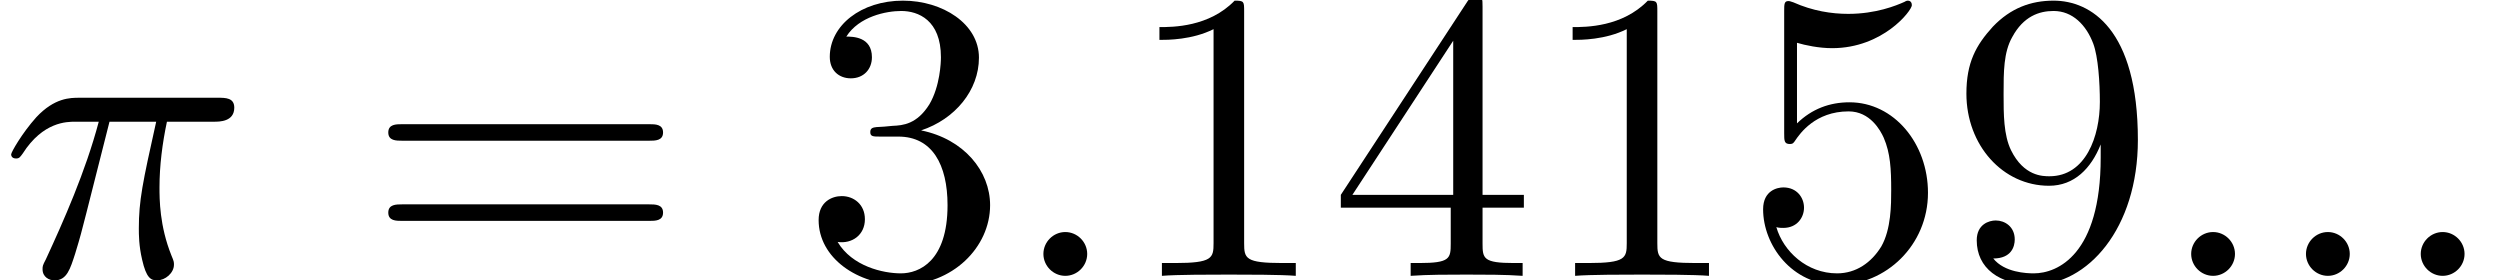
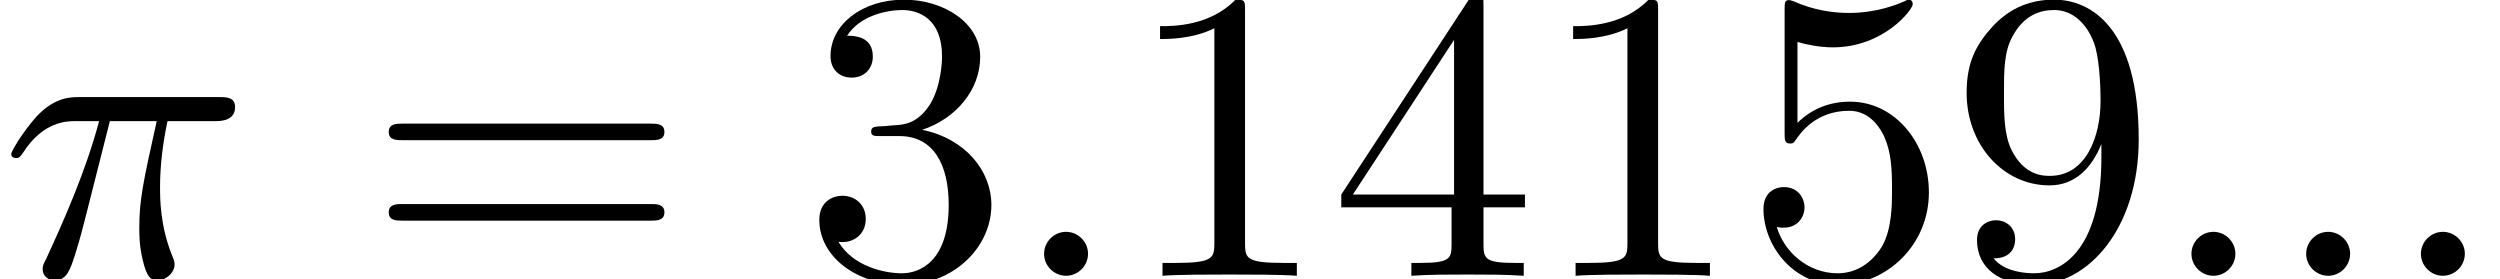
- <svg xmlns="http://www.w3.org/2000/svg" xmlns:xlink="http://www.w3.org/1999/xlink" height="8.746pt" version="1.1" viewBox="0 -8.546 78.361 8.546" width="78.361pt">
+ <svg xmlns="http://www.w3.org/2000/svg" xmlns:xlink="http://www.w3.org/1999/xlink" height="8.715pt" version="1.1" viewBox="0 -8.515 78.097 8.515" width="78.097pt">
  <defs>
-     <path d="M2.65 -3.73H3.78C3.45 -2.25 3.36 -1.82 3.36 -1.15C3.36 -1 3.36 -0.73 3.44 -0.39C3.54 0.05 3.65 0.11 3.8 0.11C4 0.11 4.21 -0.07 4.21 -0.27C4.21 -0.33 4.21 -0.35 4.15 -0.49C3.86 -1.21 3.86 -1.86 3.86 -2.14C3.86 -2.67 3.93 -3.21 4.04 -3.73H5.18C5.31 -3.73 5.67 -3.73 5.67 -4.07C5.67 -4.31 5.46 -4.31 5.27 -4.31H1.92C1.7 -4.31 1.32 -4.31 0.88 -3.84C0.53 -3.45 0.27 -2.99 0.27 -2.94C0.27 -2.93 0.27 -2.84 0.39 -2.84C0.47 -2.84 0.49 -2.88 0.55 -2.96C1.04 -3.73 1.62 -3.73 1.82 -3.73H2.39C2.07 -2.52 1.53 -1.31 1.11 -0.4C1.03 -0.25 1.03 -0.23 1.03 -0.16C1.03 0.03 1.19 0.11 1.32 0.11C1.62 0.11 1.7 -0.17 1.82 -0.54C1.96 -1 1.96 -1.02 2.09 -1.52L2.65 -3.73Z" id="g0-25" />
-     <path d="M1.92 -0.53C1.92 -0.82 1.68 -1.06 1.39 -1.06S0.86 -0.82 0.86 -0.53S1.1 0 1.39 0S1.92 -0.24 1.92 -0.53Z" id="g0-58" />
-     <path d="M2.94 -6.4C2.94 -6.64 2.94 -6.66 2.71 -6.66C2.09 -6.02 1.21 -6.02 0.89 -6.02V-5.71C1.09 -5.71 1.68 -5.71 2.2 -5.97V-0.79C2.2 -0.43 2.17 -0.31 1.27 -0.31H0.95V0C1.3 -0.03 2.17 -0.03 2.57 -0.03S3.84 -0.03 4.19 0V-0.31H3.87C2.97 -0.31 2.94 -0.42 2.94 -0.79V-6.4Z" id="g1-49" />
-     <path d="M2.9 -3.52C3.72 -3.79 4.3 -4.49 4.3 -5.28C4.3 -6.1 3.42 -6.66 2.46 -6.66C1.45 -6.66 0.69 -6.06 0.69 -5.3C0.69 -4.97 0.91 -4.78 1.2 -4.78C1.51 -4.78 1.71 -5 1.71 -5.29C1.71 -5.79 1.24 -5.79 1.09 -5.79C1.4 -6.28 2.06 -6.41 2.42 -6.41C2.83 -6.41 3.38 -6.19 3.38 -5.29C3.38 -5.17 3.36 -4.59 3.1 -4.15C2.8 -3.67 2.46 -3.64 2.21 -3.63C2.13 -3.62 1.89 -3.6 1.82 -3.6C1.74 -3.59 1.67 -3.58 1.67 -3.48C1.67 -3.37 1.74 -3.37 1.91 -3.37H2.35C3.17 -3.37 3.54 -2.69 3.54 -1.71C3.54 -0.35 2.85 -0.06 2.41 -0.06C1.98 -0.06 1.23 -0.23 0.88 -0.82C1.23 -0.77 1.54 -0.99 1.54 -1.37C1.54 -1.73 1.27 -1.93 0.98 -1.93C0.74 -1.93 0.42 -1.79 0.42 -1.35C0.42 -0.44 1.35 0.22 2.44 0.22C3.66 0.22 4.57 -0.69 4.57 -1.71C4.57 -2.53 3.94 -3.31 2.9 -3.52Z" id="g1-51" />
-     <path d="M2.94 -1.65V-0.78C2.94 -0.42 2.92 -0.31 2.18 -0.31H1.97V0C2.38 -0.03 2.9 -0.03 3.32 -0.03S4.27 -0.03 4.68 0V-0.31H4.47C3.73 -0.31 3.71 -0.42 3.71 -0.78V-1.65H4.71V-1.96H3.71V-6.51C3.71 -6.71 3.71 -6.77 3.55 -6.77C3.46 -6.77 3.43 -6.77 3.35 -6.65L0.28 -1.96V-1.65H2.94ZM3 -1.96H0.56L3 -5.69V-1.96Z" id="g1-52" />
-     <path d="M4.49 -2.01C4.49 -3.2 3.67 -4.2 2.59 -4.2C2.11 -4.2 1.68 -4.04 1.32 -3.69V-5.64C1.52 -5.58 1.85 -5.51 2.17 -5.51C3.4 -5.51 4.1 -6.42 4.1 -6.55C4.1 -6.61 4.07 -6.66 4 -6.66C3.99 -6.66 3.97 -6.66 3.92 -6.63C3.72 -6.54 3.23 -6.34 2.56 -6.34C2.16 -6.34 1.7 -6.41 1.23 -6.62C1.15 -6.65 1.13 -6.65 1.11 -6.65C1.01 -6.65 1.01 -6.57 1.01 -6.41V-3.45C1.01 -3.27 1.01 -3.19 1.15 -3.19C1.22 -3.19 1.24 -3.22 1.28 -3.28C1.39 -3.44 1.76 -3.98 2.57 -3.98C3.09 -3.98 3.34 -3.52 3.42 -3.34C3.58 -2.97 3.6 -2.58 3.6 -2.08C3.6 -1.73 3.6 -1.13 3.36 -0.71C3.12 -0.32 2.75 -0.06 2.29 -0.06C1.56 -0.06 0.99 -0.59 0.82 -1.18C0.85 -1.17 0.88 -1.16 0.99 -1.16C1.32 -1.16 1.49 -1.41 1.49 -1.65S1.32 -2.14 0.99 -2.14C0.85 -2.14 0.5 -2.07 0.5 -1.61C0.5 -0.75 1.19 0.22 2.31 0.22C3.47 0.22 4.49 -0.74 4.49 -2.01Z" id="g1-53" />
-     <path d="M3.67 -3.18V-2.86C3.67 -0.52 2.63 -0.06 2.05 -0.06C1.88 -0.06 1.34 -0.08 1.07 -0.42C1.51 -0.42 1.59 -0.71 1.59 -0.88C1.59 -1.19 1.35 -1.34 1.13 -1.34C0.97 -1.34 0.67 -1.25 0.67 -0.86C0.67 -0.19 1.21 0.22 2.06 0.22C3.35 0.22 4.57 -1.14 4.57 -3.29C4.57 -5.98 3.42 -6.66 2.53 -6.66C1.98 -6.66 1.49 -6.48 1.06 -6.03C0.65 -5.58 0.42 -5.16 0.42 -4.41C0.42 -3.16 1.3 -2.18 2.42 -2.18C3.03 -2.18 3.44 -2.6 3.67 -3.18ZM2.43 -2.41C2.27 -2.41 1.81 -2.41 1.5 -3.04C1.32 -3.41 1.32 -3.91 1.32 -4.4C1.32 -4.94 1.32 -5.41 1.53 -5.78C1.8 -6.28 2.18 -6.41 2.53 -6.41C2.99 -6.41 3.32 -6.07 3.49 -5.62C3.61 -5.3 3.65 -4.67 3.65 -4.21C3.65 -3.38 3.31 -2.41 2.43 -2.41Z" id="g1-57" />
-     <path d="M6.87 -3.27C7.02 -3.27 7.21 -3.27 7.21 -3.47S7.02 -3.67 6.88 -3.67H0.89C0.75 -3.67 0.56 -3.67 0.56 -3.47S0.75 -3.27 0.9 -3.27H6.87ZM6.88 -1.33C7.02 -1.33 7.21 -1.33 7.21 -1.53S7.02 -1.73 6.87 -1.73H0.9C0.75 -1.73 0.56 -1.73 0.56 -1.53S0.75 -1.33 0.89 -1.33H6.88Z" id="g1-61" />
+     <path d="M2.64 -3.716H3.766C3.437 -2.242 3.347 -1.813 3.347 -1.146C3.347 -0.996 3.347 -0.727 3.427 -0.389C3.527 0.05 3.636 0.11 3.786 0.11C3.985 0.11 4.194 -0.07 4.194 -0.269C4.194 -0.329 4.194 -0.349 4.135 -0.488C3.846 -1.205 3.846 -1.853 3.846 -2.132C3.846 -2.66 3.915 -3.198 4.025 -3.716H5.161C5.29 -3.716 5.649 -3.716 5.649 -4.055C5.649 -4.294 5.44 -4.294 5.25 -4.294H1.913C1.694 -4.294 1.315 -4.294 0.877 -3.826C0.528 -3.437 0.269 -2.979 0.269 -2.929C0.269 -2.919 0.269 -2.829 0.389 -2.829C0.468 -2.829 0.488 -2.869 0.548 -2.949C1.036 -3.716 1.614 -3.716 1.813 -3.716H2.381C2.062 -2.511 1.524 -1.305 1.106 -0.399C1.026 -0.249 1.026 -0.229 1.026 -0.159C1.026 0.03 1.186 0.11 1.315 0.11C1.614 0.11 1.694 -0.169 1.813 -0.538C1.953 -0.996 1.953 -1.016 2.082 -1.514L2.64 -3.716Z" id="g0-25" />
+     <path d="M1.913 -0.528C1.913 -0.817 1.674 -1.056 1.385 -1.056S0.857 -0.817 0.857 -0.528S1.096 0 1.385 0S1.913 -0.239 1.913 -0.528Z" id="g0-58" />
+     <path d="M2.929 -6.376C2.929 -6.615 2.929 -6.635 2.7 -6.635C2.082 -5.998 1.205 -5.998 0.887 -5.998V-5.689C1.086 -5.689 1.674 -5.689 2.192 -5.948V-0.787C2.192 -0.428 2.162 -0.309 1.265 -0.309H0.946V0C1.295 -0.03 2.162 -0.03 2.56 -0.03S3.826 -0.03 4.174 0V-0.309H3.856C2.959 -0.309 2.929 -0.418 2.929 -0.787V-6.376Z" id="g1-49" />
+     <path d="M2.889 -3.507C3.706 -3.776 4.284 -4.473 4.284 -5.26C4.284 -6.077 3.407 -6.635 2.451 -6.635C1.445 -6.635 0.687 -6.037 0.687 -5.28C0.687 -4.951 0.907 -4.762 1.196 -4.762C1.504 -4.762 1.704 -4.981 1.704 -5.27C1.704 -5.768 1.235 -5.768 1.086 -5.768C1.395 -6.257 2.052 -6.386 2.411 -6.386C2.819 -6.386 3.367 -6.167 3.367 -5.27C3.367 -5.151 3.347 -4.573 3.088 -4.135C2.79 -3.656 2.451 -3.626 2.202 -3.616C2.122 -3.606 1.883 -3.587 1.813 -3.587C1.734 -3.577 1.664 -3.567 1.664 -3.467C1.664 -3.357 1.734 -3.357 1.903 -3.357H2.341C3.158 -3.357 3.527 -2.68 3.527 -1.704C3.527 -0.349 2.839 -0.06 2.401 -0.06C1.973 -0.06 1.225 -0.229 0.877 -0.817C1.225 -0.767 1.534 -0.986 1.534 -1.365C1.534 -1.724 1.265 -1.923 0.976 -1.923C0.737 -1.923 0.418 -1.783 0.418 -1.345C0.418 -0.438 1.345 0.219 2.431 0.219C3.646 0.219 4.553 -0.687 4.553 -1.704C4.553 -2.521 3.925 -3.298 2.889 -3.507Z" id="g1-51" />
+     <path d="M2.929 -1.644V-0.777C2.929 -0.418 2.909 -0.309 2.172 -0.309H1.963V0C2.371 -0.03 2.889 -0.03 3.308 -0.03S4.254 -0.03 4.663 0V-0.309H4.453C3.716 -0.309 3.696 -0.418 3.696 -0.777V-1.644H4.692V-1.953H3.696V-6.486C3.696 -6.685 3.696 -6.745 3.537 -6.745C3.447 -6.745 3.417 -6.745 3.337 -6.625L0.279 -1.953V-1.644H2.929ZM2.989 -1.953H0.558L2.989 -5.669V-1.953Z" id="g1-52" />
+     <path d="M4.473 -2.002C4.473 -3.188 3.656 -4.184 2.58 -4.184C2.102 -4.184 1.674 -4.025 1.315 -3.676V-5.619C1.514 -5.559 1.843 -5.489 2.162 -5.489C3.387 -5.489 4.085 -6.396 4.085 -6.526C4.085 -6.585 4.055 -6.635 3.985 -6.635C3.975 -6.635 3.955 -6.635 3.905 -6.605C3.706 -6.516 3.218 -6.316 2.55 -6.316C2.152 -6.316 1.694 -6.386 1.225 -6.595C1.146 -6.625 1.126 -6.625 1.106 -6.625C1.006 -6.625 1.006 -6.545 1.006 -6.386V-3.437C1.006 -3.258 1.006 -3.178 1.146 -3.178C1.215 -3.178 1.235 -3.208 1.275 -3.268C1.385 -3.427 1.753 -3.965 2.56 -3.965C3.078 -3.965 3.328 -3.507 3.407 -3.328C3.567 -2.959 3.587 -2.57 3.587 -2.072C3.587 -1.724 3.587 -1.126 3.347 -0.707C3.108 -0.319 2.74 -0.06 2.281 -0.06C1.554 -0.06 0.986 -0.588 0.817 -1.176C0.847 -1.166 0.877 -1.156 0.986 -1.156C1.315 -1.156 1.484 -1.405 1.484 -1.644S1.315 -2.132 0.986 -2.132C0.847 -2.132 0.498 -2.062 0.498 -1.604C0.498 -0.747 1.186 0.219 2.301 0.219C3.457 0.219 4.473 -0.737 4.473 -2.002Z" id="g1-53" />
+     <path d="M3.656 -3.168V-2.849C3.656 -0.518 2.62 -0.06 2.042 -0.06C1.873 -0.06 1.335 -0.08 1.066 -0.418C1.504 -0.418 1.584 -0.707 1.584 -0.877C1.584 -1.186 1.345 -1.335 1.126 -1.335C0.966 -1.335 0.667 -1.245 0.667 -0.857C0.667 -0.189 1.205 0.219 2.052 0.219C3.337 0.219 4.553 -1.136 4.553 -3.278C4.553 -5.958 3.407 -6.635 2.521 -6.635C1.973 -6.635 1.484 -6.456 1.056 -6.007C0.648 -5.559 0.418 -5.141 0.418 -4.394C0.418 -3.148 1.295 -2.172 2.411 -2.172C3.019 -2.172 3.427 -2.59 3.656 -3.168ZM2.421 -2.401C2.262 -2.401 1.803 -2.401 1.494 -3.029C1.315 -3.397 1.315 -3.895 1.315 -4.384C1.315 -4.922 1.315 -5.39 1.524 -5.758C1.793 -6.257 2.172 -6.386 2.521 -6.386C2.979 -6.386 3.308 -6.047 3.477 -5.599C3.597 -5.28 3.636 -4.653 3.636 -4.194C3.636 -3.367 3.298 -2.401 2.421 -2.401Z" id="g1-57" />
+     <path d="M6.844 -3.258C6.994 -3.258 7.183 -3.258 7.183 -3.457S6.994 -3.656 6.854 -3.656H0.887C0.747 -3.656 0.558 -3.656 0.558 -3.457S0.747 -3.258 0.897 -3.258H6.844ZM6.854 -1.325C6.994 -1.325 7.183 -1.325 7.183 -1.524S6.994 -1.724 6.844 -1.724H0.897C0.747 -1.724 0.558 -1.724 0.558 -1.524S0.747 -1.325 0.887 -1.325H6.854Z" id="g1-61" />
  </defs>
-   <g id="page1" transform="matrix(1.29514 0 0 1.29514 0 0)">
+   <g id="page1" transform="matrix(1.3 0 0 1.3 0 0)">
    <use x="0" xlink:href="#g0-25" y="0" />
-     <use x="8.837" xlink:href="#g1-61" y="0" />
-     <use x="19.392" xlink:href="#g1-51" y="0" />
-     <use x="24.392" xlink:href="#g0-58" y="0" />
-     <use x="27.17" xlink:href="#g1-49" y="0" />
-     <use x="32.17" xlink:href="#g1-52" y="0" />
-     <use x="37.17" xlink:href="#g1-49" y="0" />
-     <use x="42.17" xlink:href="#g1-53" y="0" />
-     <use x="47.17" xlink:href="#g1-57" y="0" />
-     <use x="52.17" xlink:href="#g0-58" y="0" />
-     <use x="54.948" xlink:href="#g0-58" y="0" />
-     <use x="57.726" xlink:href="#g0-58" y="0" />
+     <use x="8.783" xlink:href="#g1-61" y="0" />
+     <use x="19.27" xlink:href="#g1-51" y="0" />
+     <use x="24.232" xlink:href="#g0-58" y="0" />
+     <use x="26.989" xlink:href="#g1-49" y="0" />
+     <use x="31.952" xlink:href="#g1-52" y="0" />
+     <use x="36.915" xlink:href="#g1-49" y="0" />
+     <use x="41.878" xlink:href="#g1-53" y="0" />
+     <use x="46.84" xlink:href="#g1-57" y="0" />
+     <use x="51.803" xlink:href="#g0-58" y="0" />
+     <use x="54.56" xlink:href="#g0-58" y="0" />
+     <use x="57.317" xlink:href="#g0-58" y="0" />
  </g>
</svg>
